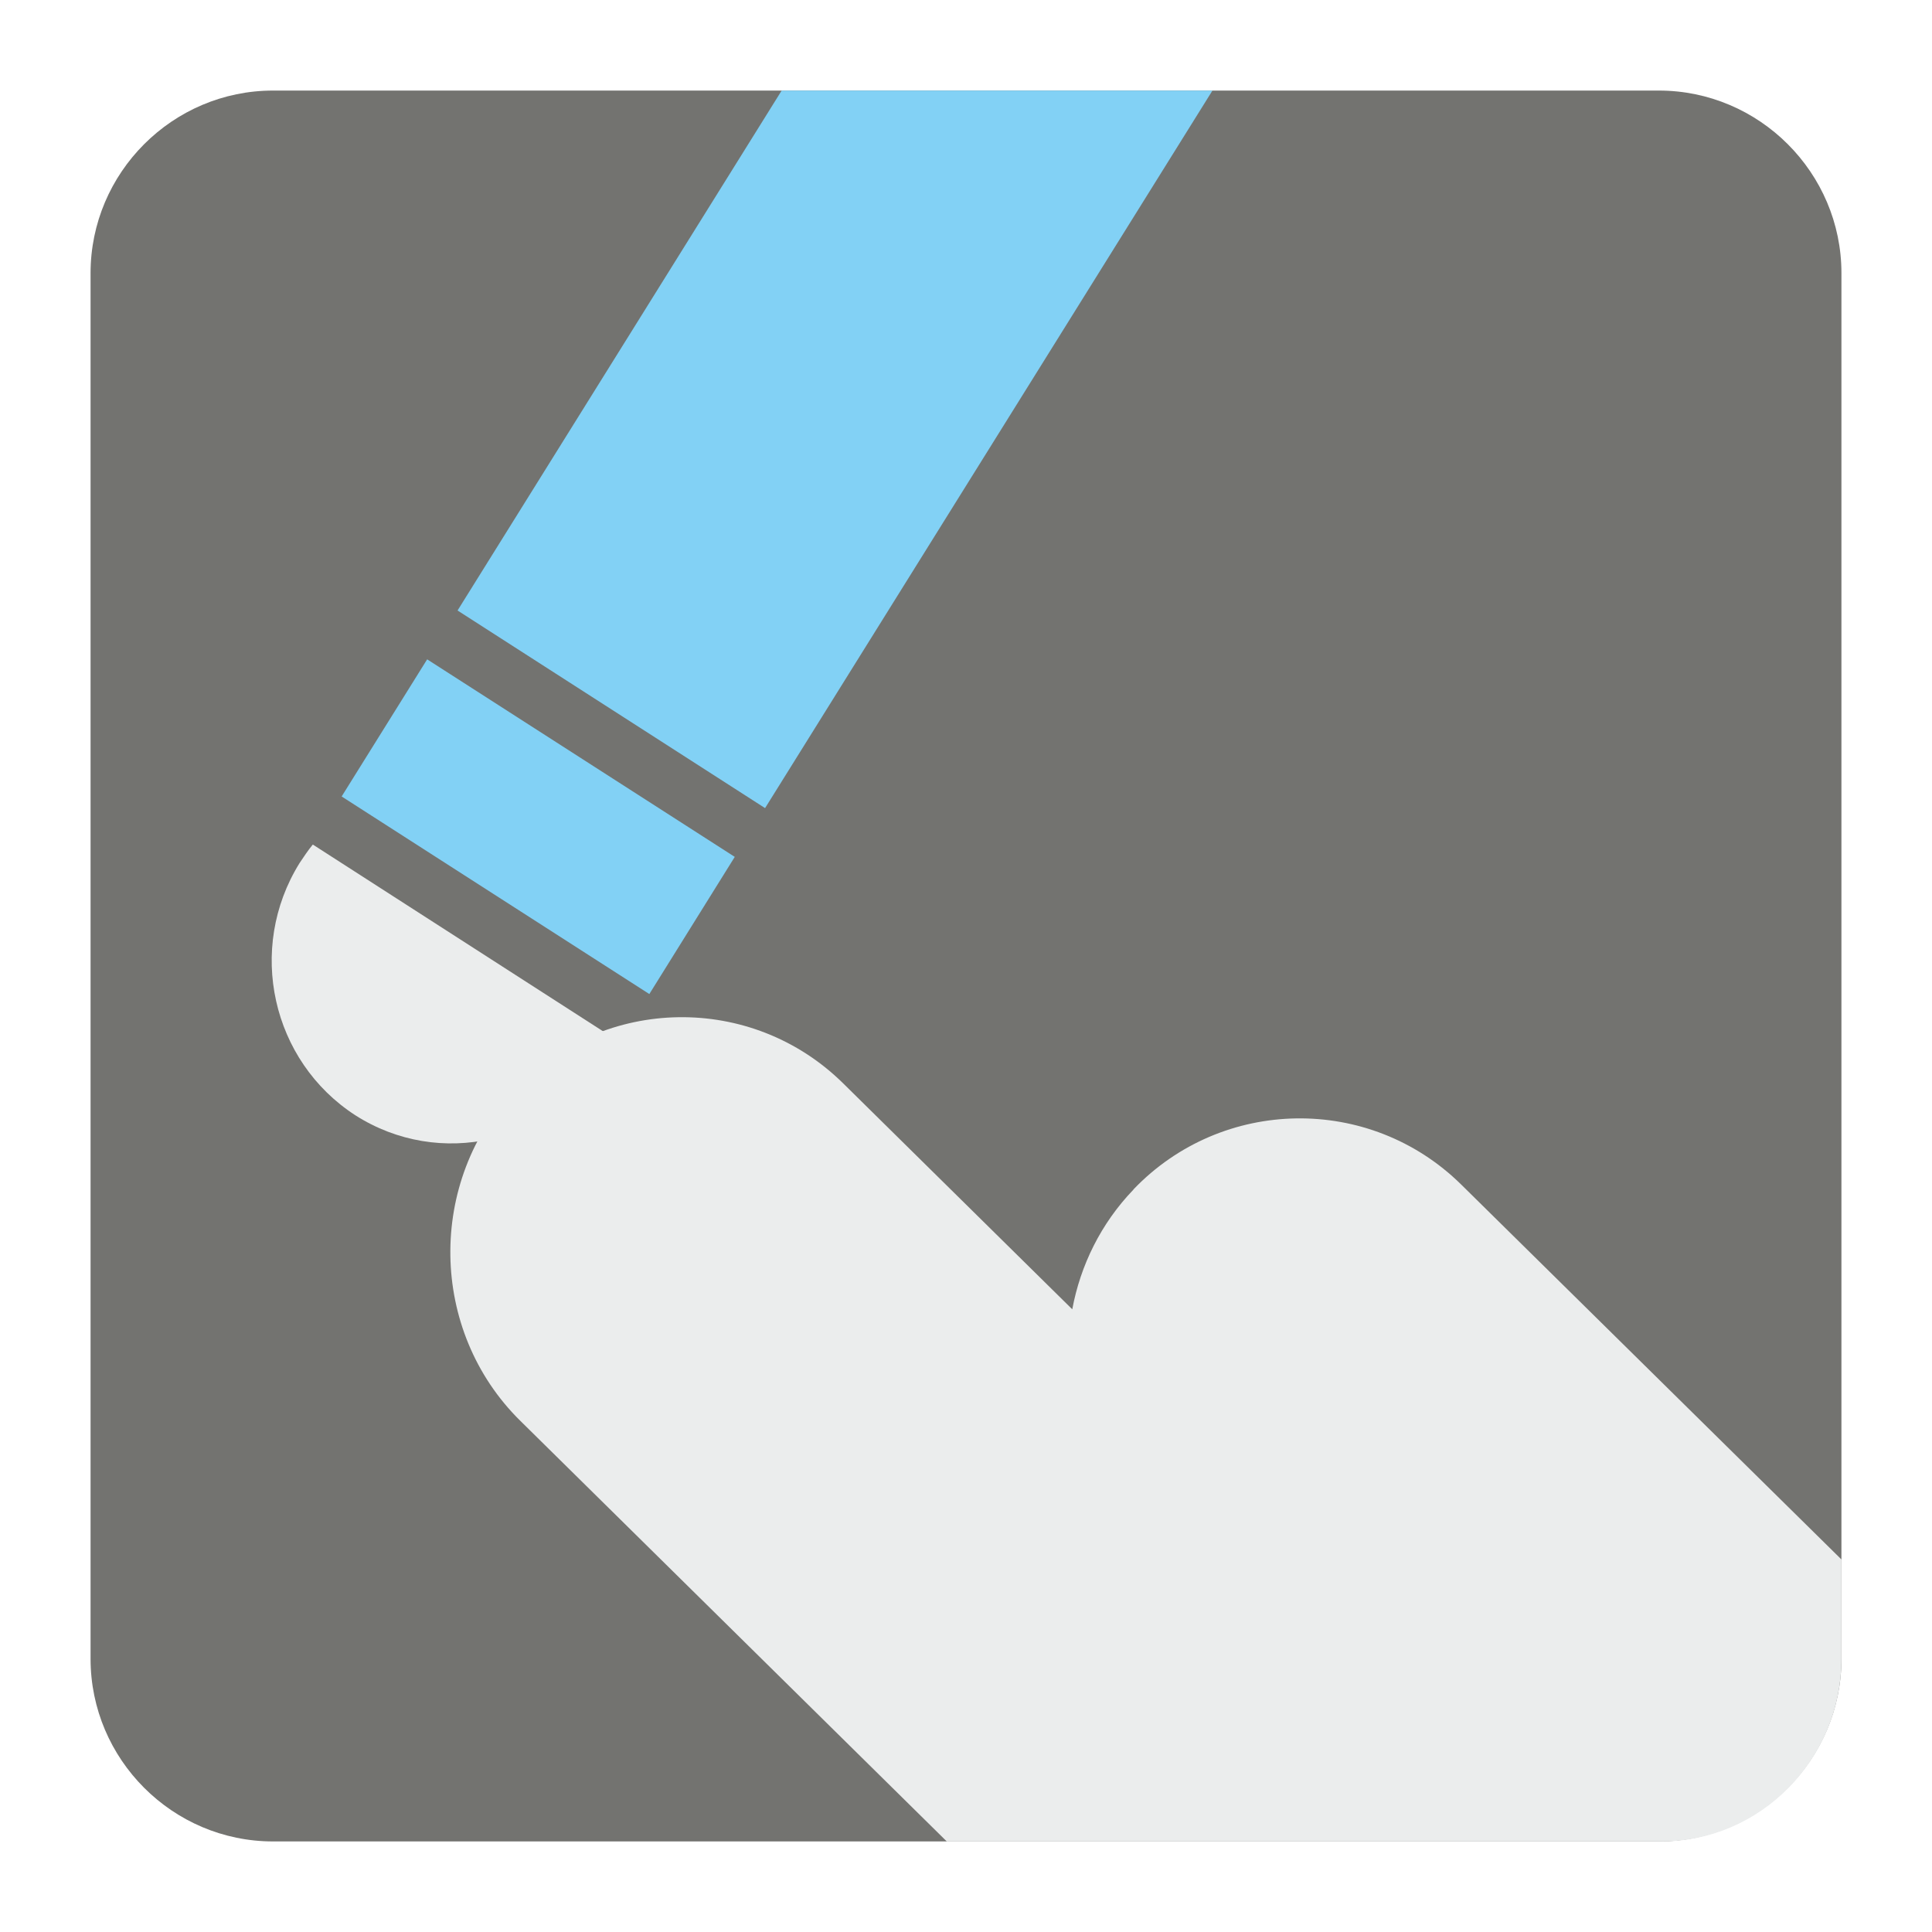
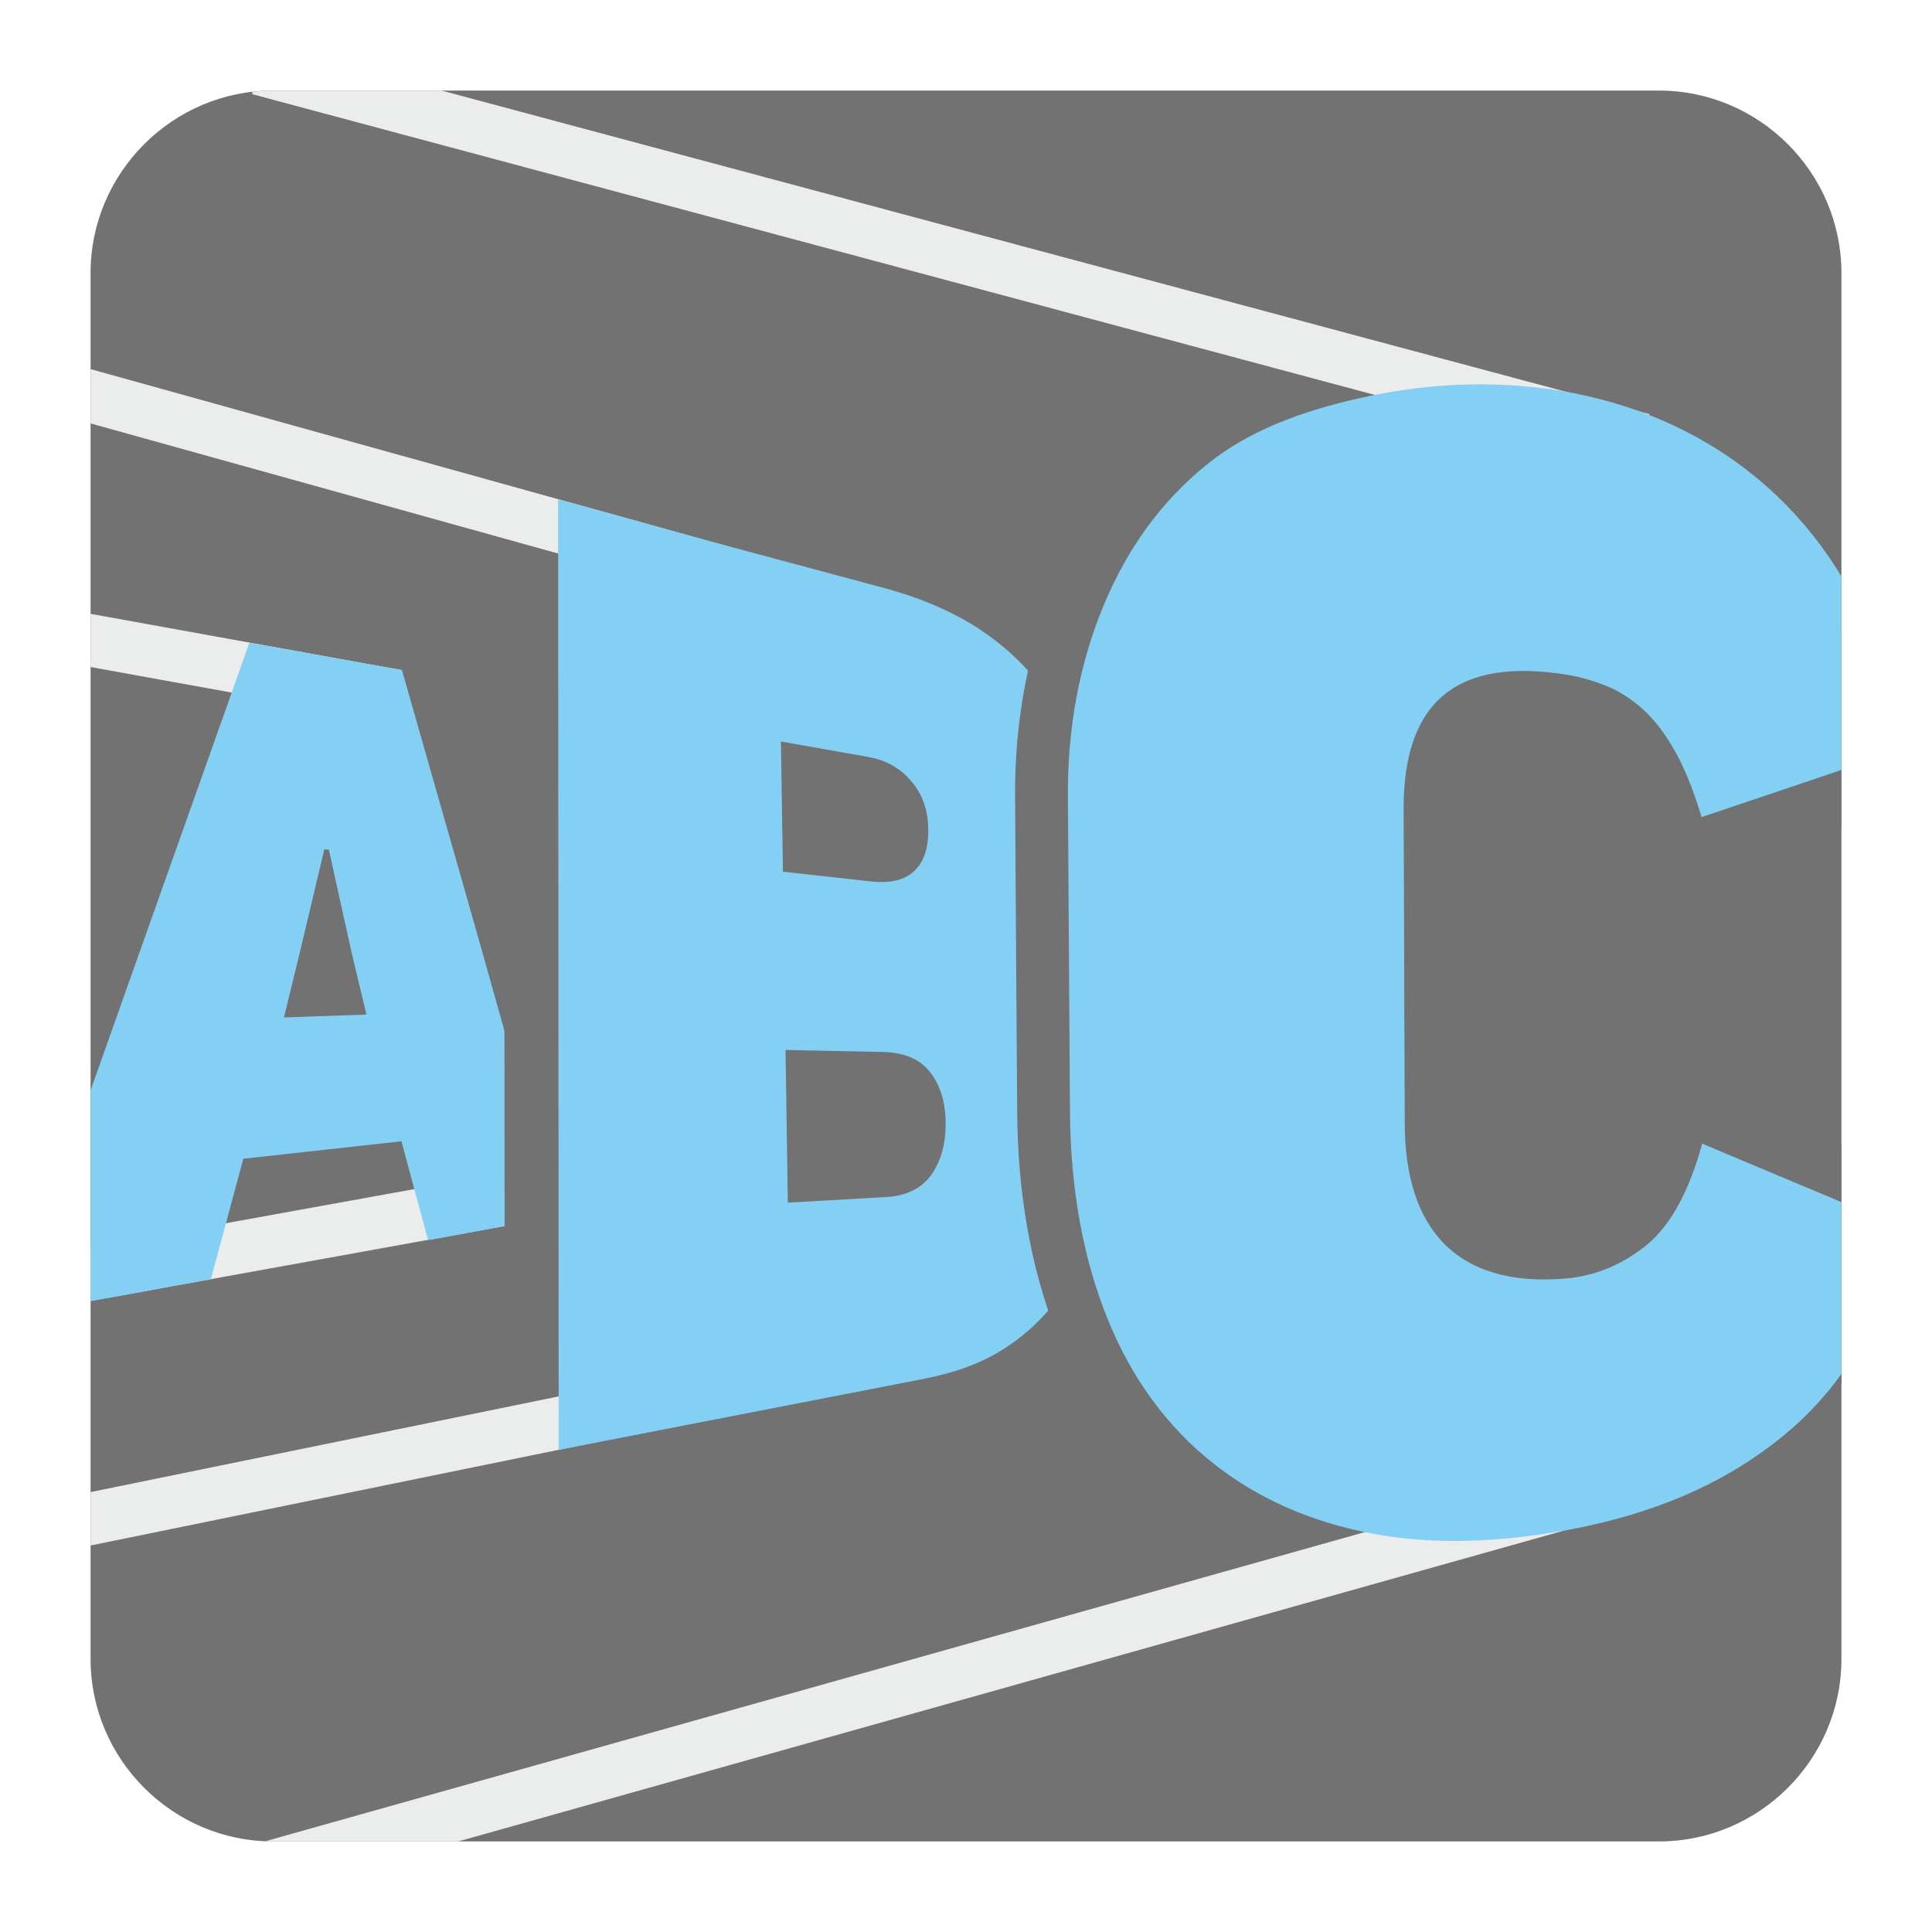
<svg xmlns="http://www.w3.org/2000/svg" version="1.1" x="0px" y="0px" width="128" height="128" viewBox="0, 0, 128, 128">
  <g id="Background">
    <rect x="0" y="0" width="128" height="128" fill="#000000" fill-opacity="0" />
  </g>
+   <g id="Background" />
  <g id="Background">
-     <path d="M18.092,6 L109.903,6 C116.552,6 122,11.441 122,18.096 L122,109.902 C122,116.559 116.552,122 109.903,122 L18.092,122 C11.436,122 6,116.559 6,109.902 L6,18.096 C6,11.441 11.436,6 18.092,6" fill="#737370" />
-     <path d="M34.155,72.093 L34.168,72.093 C40.04,65.96 49.809,65.796 55.871,71.784 L71.041,86.745 C71.578,83.846 72.934,81.057 75.096,78.813 L75.096,78.801 C80.974,72.664 90.737,72.503 96.805,78.476 L122,103.318 L122,109.902 C122,116.559 116.635,122 110.083,122 L62.726,122 L34.472,94.133 C28.417,88.172 28.275,78.256 34.155,72.093" fill="#EBEDED" />
-     <path d="M40.706,68.809 C40.498,69.244 40.254,69.701 39.986,70.123 C36.468,75.777 29.106,77.438 23.545,73.892 C17.99,70.297 16.328,62.848 19.846,57.182 C20.119,56.772 20.406,56.341 20.724,55.953 z" fill="#EBEDED" />
-     <path d="M22.635,52.768 L43.02,65.858 L48.68,56.771 L28.3,43.683 z" fill="#82D1F5" />
-     <path d="M80.328,6 L50.688,53.539 L30.314,40.447 L51.787,6 z" fill="#82D1F5" />
+     <path d="M18.095,6 L109.907,6 C116.561,6 122,11.439 122,18.093 L122,109.907 C122,116.561 116.561,122 109.907,122 L18.095,122 C11.439,122 6,116.561 6,109.907 L6,18.093 C6,11.439 11.439,6 18.095,6" fill="#727272" />
+     <path d="M106.317,100.645 L30.357,122 L18.095,122 L17.565,121.99 L105.377,97.302 z M18.095,6 L29.255,6 L109.272,27.437 L108.378,30.798 L16.701,6.237 L16.741,6.077 C17.184,6.032 17.637,6 18.095,6 z M6,102.394 L6,98.855 L63.389,87.123 L64.082,90.52 z M6,86.191 L6,82.665 L32.809,77.81 L33.421,81.226 z M6,44.193 L6,40.668 L26.566,44.39 L25.954,47.805 z M6,28.053 L6,24.455 L58.252,38.991 L57.328,42.334 z" fill="#EBECEC" />
+     <path d="M26.598,75.613 C24.976,75.792 23.3,75.979 21.592,76.166 C19.82,76.359 18.003,76.559 16.121,76.77 C15.454,79.249 14.655,82.222 13.965,84.766 C11.267,85.218 8.7,85.744 6,86.195 L6,72.244 L9.171,63.301 C11.687,56.196 14.194,49.154 16.522,42.585 C19.88,43.147 23.208,43.81 26.625,44.38 C28.46,50.839 30.302,57.232 32.015,63.288 C33.676,69.178 35.311,75.06 36.896,80.619 C34.028,81.084 31.224,81.674 28.361,82.159 C27.793,80.076 27.168,77.733 26.598,75.613 z M21.488,56.273 C20.935,58.611 20.373,60.968 19.802,63.356 C19.474,64.694 19.143,66.046 18.812,67.408 C20.688,67.338 22.514,67.283 24.278,67.219 C23.953,65.84 23.624,64.461 23.287,63.069 C22.793,60.836 22.287,58.571 21.789,56.291 C21.684,56.281 21.587,56.278 21.488,56.273" fill="#84D0F4" />
+     <path d="M73.394,64.296 C74.161,65.284 74.806,66.352 75.321,67.498 C75.866,68.722 76.272,70.006 76.513,71.331 C76.725,72.471 76.874,73.631 76.911,74.796 C76.989,77.171 76.747,79.563 76.08,81.848 C75.916,82.405 75.734,82.953 75.527,83.491 L33.434,83.491 L33.416,63.273 L33.411,56.908 L75.706,56.908 C75.682,57.396 75.642,57.884 75.592,58.374 C75.473,59.539 75.194,60.679 74.773,61.775 C74.432,62.676 73.966,63.525 73.394,64.296 z M55.683,73.22 C55.698,74.116 55.712,75.01 55.725,75.901 C56.703,75.851 57.726,75.787 58.84,75.71 C59.096,75.336 59.068,74.769 59.064,74.335 C59.059,74.019 59.078,73.554 58.867,73.29 C58.753,73.235 58.543,73.275 58.424,73.275 C57.507,73.262 56.597,73.238 55.683,73.22" fill="#727272" />
+     <path d="M62.648,74.258 C62.616,72.914 62.26,71.832 61.595,70.997 C60.923,70.161 59.89,69.723 58.488,69.695 C56.41,69.658 54.269,69.608 52.044,69.563 C52.099,72.914 52.145,76.28 52.195,79.678 C54.433,79.546 56.602,79.426 58.69,79.309 C60.104,79.231 61.119,78.697 61.754,77.76 C62.384,76.824 62.681,75.66 62.648,74.258 z M61.498,54.884 C61.475,53.628 61.092,52.582 60.365,51.743 C59.639,50.889 58.695,50.359 57.538,50.152 C55.661,49.824 53.729,49.482 51.738,49.126 C51.785,51.984 51.825,54.862 51.872,57.752 C53.881,57.971 55.822,58.19 57.712,58.397 C58.991,58.538 59.955,58.3 60.589,57.688 C61.229,57.085 61.525,56.144 61.498,54.884 z M67.791,64.251 C68.832,64.739 69.687,65.411 70.377,66.251 C71.052,67.092 71.619,67.987 72.048,68.959 C72.476,69.919 72.797,70.928 72.988,71.983 C73.185,73.019 73.299,74.002 73.332,74.91 C73.399,77.052 73.167,79.035 72.637,80.843 C72.102,82.692 71.321,84.337 70.29,85.766 C69.244,87.227 67.955,88.455 66.426,89.415 C64.851,90.416 63.046,90.999 61.069,91.379 L37.014,96.055 C37.006,85.223 37.001,73.686 36.996,63.278 L36.974,33.081 C41.066,34.178 44.947,35.306 48.614,36.284 C52.091,37.21 55.406,38.109 58.548,38.95 C61,39.608 63.064,40.504 64.786,41.614 C66.449,42.699 67.814,43.951 68.878,45.385 C69.924,46.787 70.718,48.353 71.248,50.053 C71.774,51.751 72.075,53.555 72.139,55.501 C72.162,56.291 72.13,57.132 72.035,57.999 C71.943,58.867 71.732,59.706 71.427,60.497 C71.121,61.292 70.673,62.036 70.093,62.703 C69.504,63.383 68.737,63.903 67.791,64.251" fill="#84D0F4" />
+     <path d="M71.527,91.653 C71.02,90.712 70.564,89.734 70.153,88.731 C68.211,83.949 67.422,78.784 67.39,73.641 C67.343,66.686 67.293,59.726 67.253,52.771 C67.229,49.075 67.709,45.417 68.769,41.9 L122,41.9 L122,54.706 L120.795,55.108 C118.48,55.885 116.165,56.669 113.849,57.451 L110.419,58.606 L109.382,55.136 C109.016,53.911 108.555,52.606 107.93,51.491 C107.56,50.839 107.081,50.103 106.519,49.595 C106.113,49.236 105.642,48.897 105.13,48.691 C104.542,48.459 103.915,48.263 103.285,48.158 C98.357,47.359 96.477,48.495 96.49,53.6 C96.504,57.077 96.522,60.552 96.527,64.027 C96.532,67.498 96.562,70.96 96.562,74.426 C96.567,79.341 98.294,81.637 103.382,81.226 C104.719,81.112 105.862,80.614 106.897,79.76 C108.177,78.709 108.985,76.381 109.401,74.846 L110.455,71 L114.131,72.545 C116.501,73.544 118.876,74.54 121.248,75.531 L122,75.847 L122,91.653 z" fill="#727272" />
+     <path d="M122,91.031 C121.032,92.365 119.946,93.562 118.739,94.621 C116.872,96.256 114.739,97.635 112.346,98.745 C109.884,99.883 107.099,100.754 103.989,101.339 C99.243,102.22 94.882,102.348 90.996,101.618 C86.936,100.864 83.378,99.32 80.424,96.983 C77.355,94.566 75.002,91.37 73.394,87.414 C71.759,83.391 70.92,78.769 70.888,73.618 C70.842,66.686 70.796,59.716 70.751,52.746 C70.723,48.235 71.509,44.011 73.098,40.156 C74.674,36.347 76.939,33.237 79.871,30.843 C82.711,28.528 86.201,27.251 90.119,26.368 C102.742,23.527 115.452,27.36 122,38.192 L122,51.011 L119.685,51.793 C117.447,52.542 115.114,53.336 112.735,54.135 C112.209,52.377 111.62,50.921 110.977,49.774 C110.332,48.632 109.623,47.691 108.861,47.001 C108.107,46.326 107.286,45.786 106.422,45.445 C105.551,45.097 104.687,44.845 103.848,44.709 C96.649,43.536 92.973,46.358 92.992,53.61 C93.005,57.09 93.024,60.57 93.032,64.037 C93.032,67.498 93.064,70.965 93.069,74.43 C93.079,81.268 96.375,85.3 103.664,84.711 C105.697,84.546 107.51,83.78 109.122,82.46 C110.693,81.158 111.908,78.929 112.775,75.769 C115.224,76.797 117.598,77.801 119.899,78.761 L122,79.642 z" fill="#84D0F4" />
  </g>
  <defs />
</svg>
